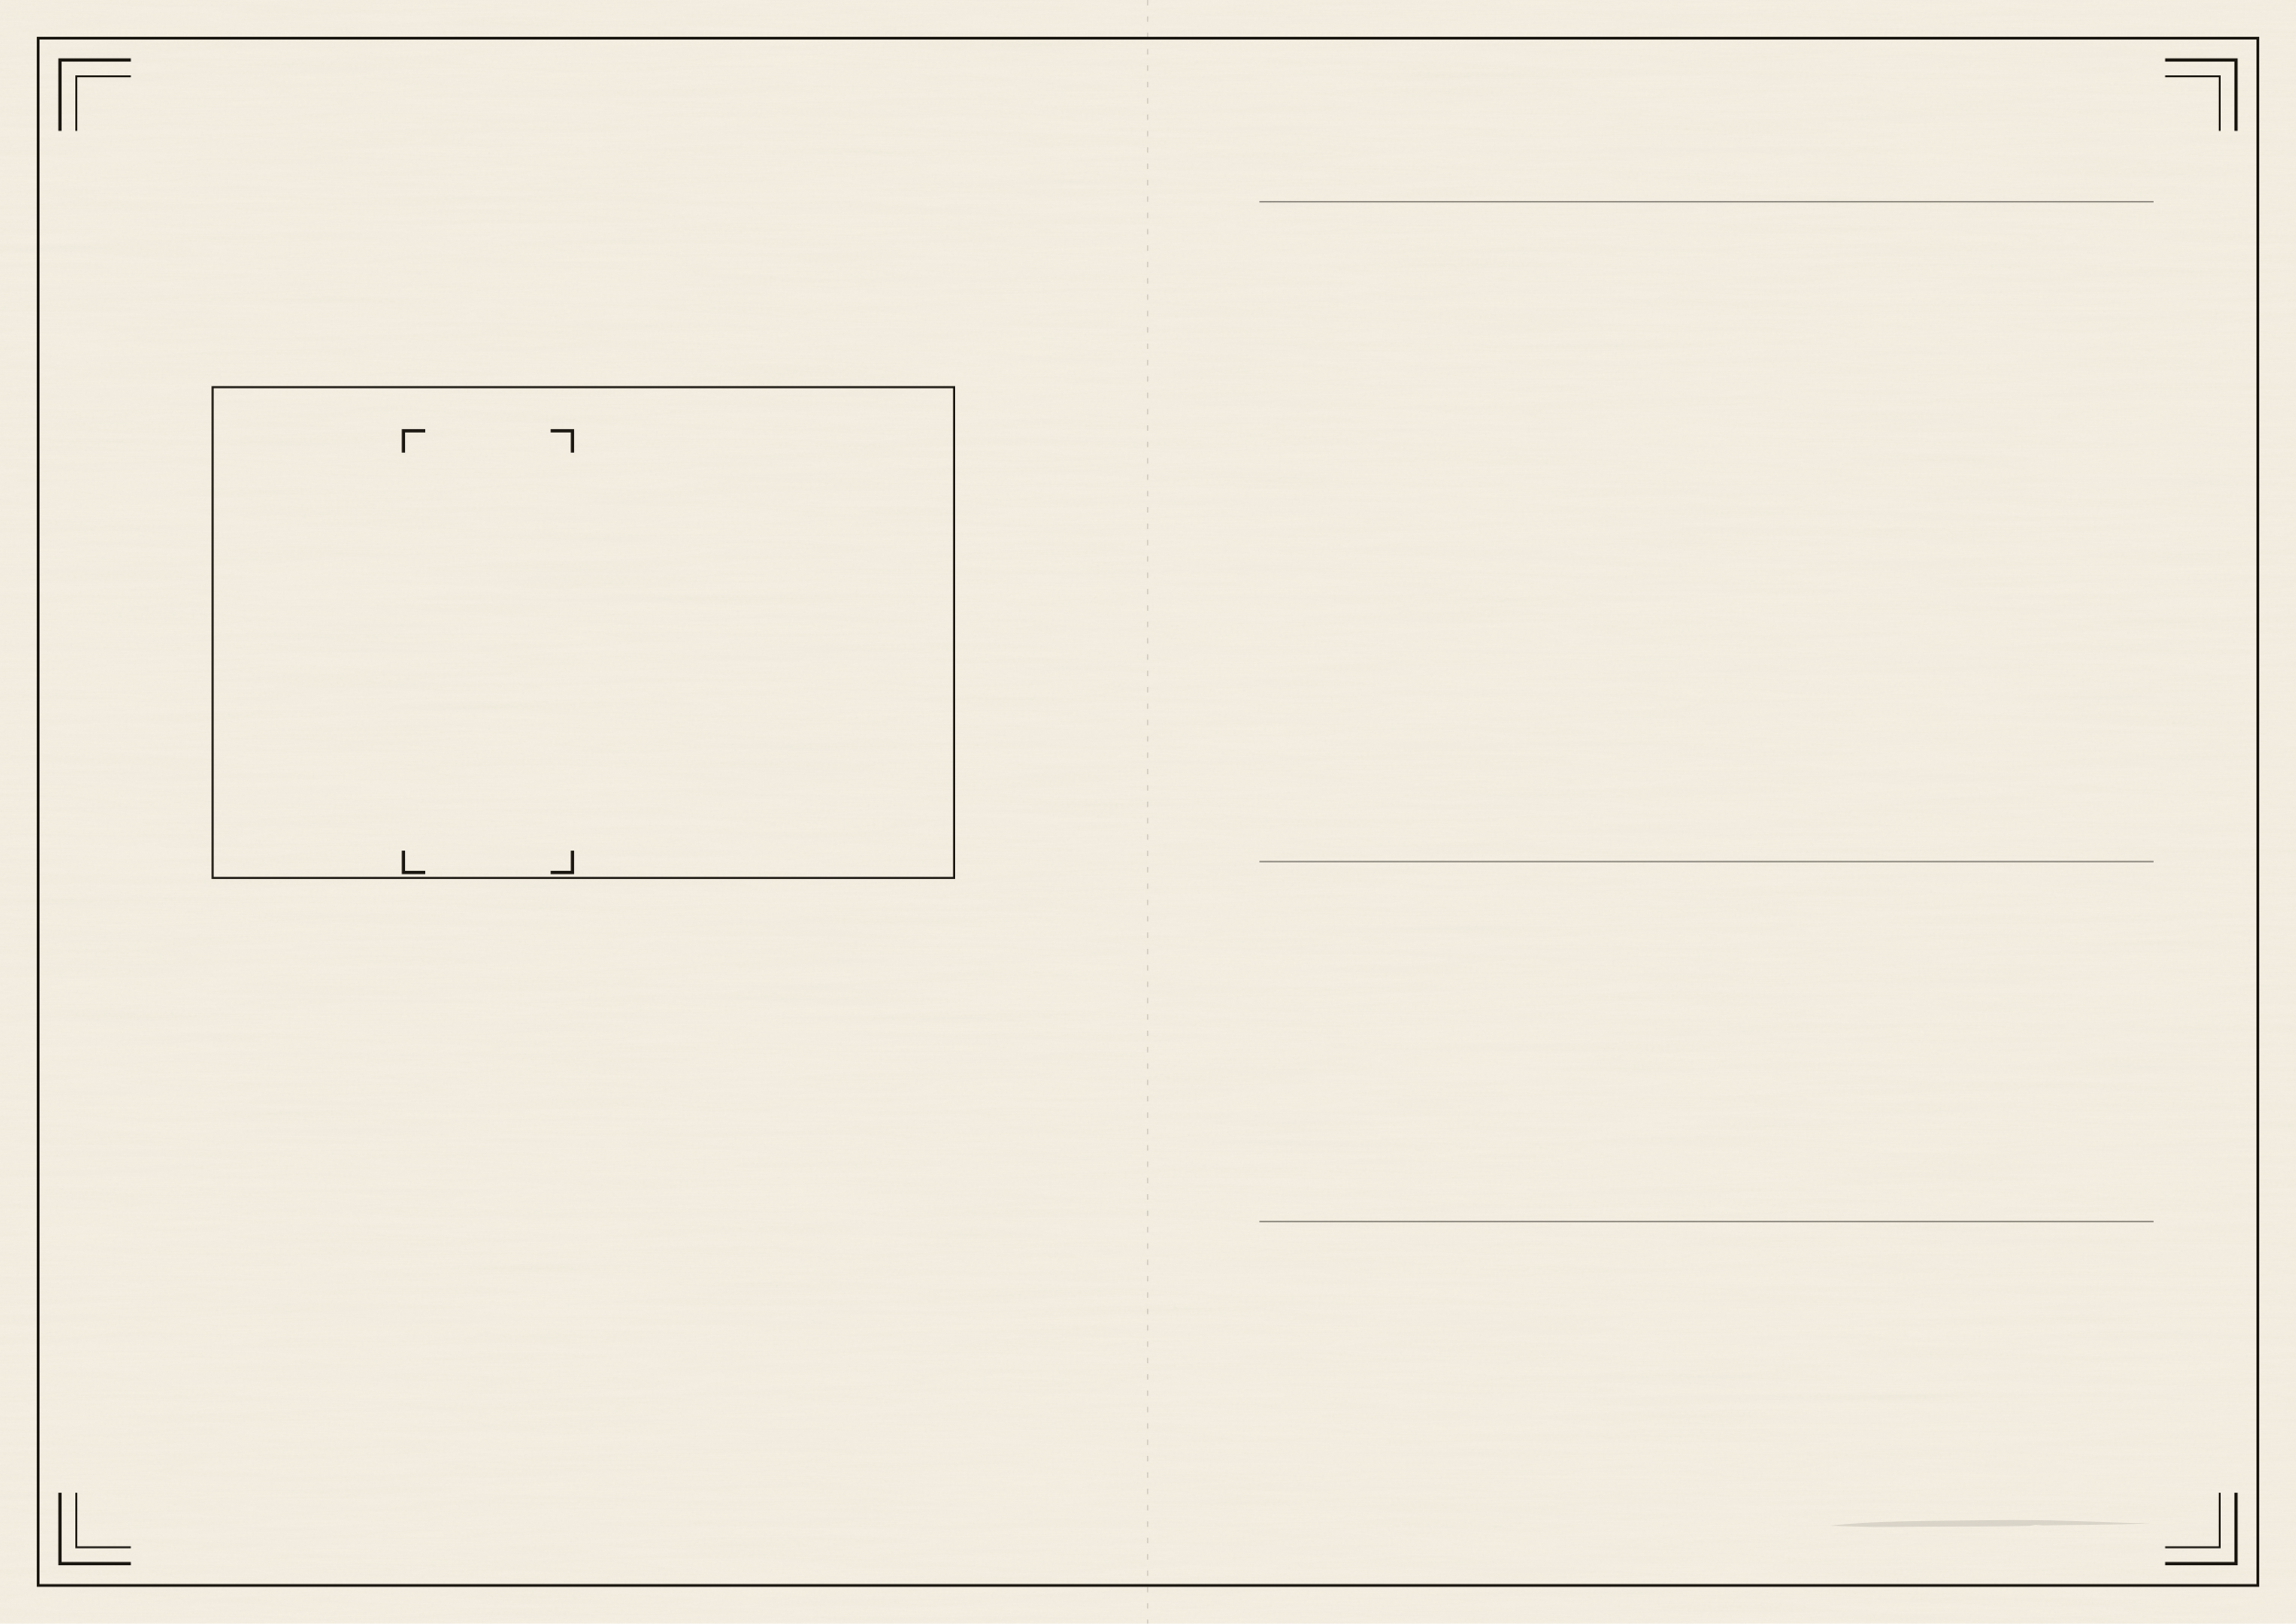
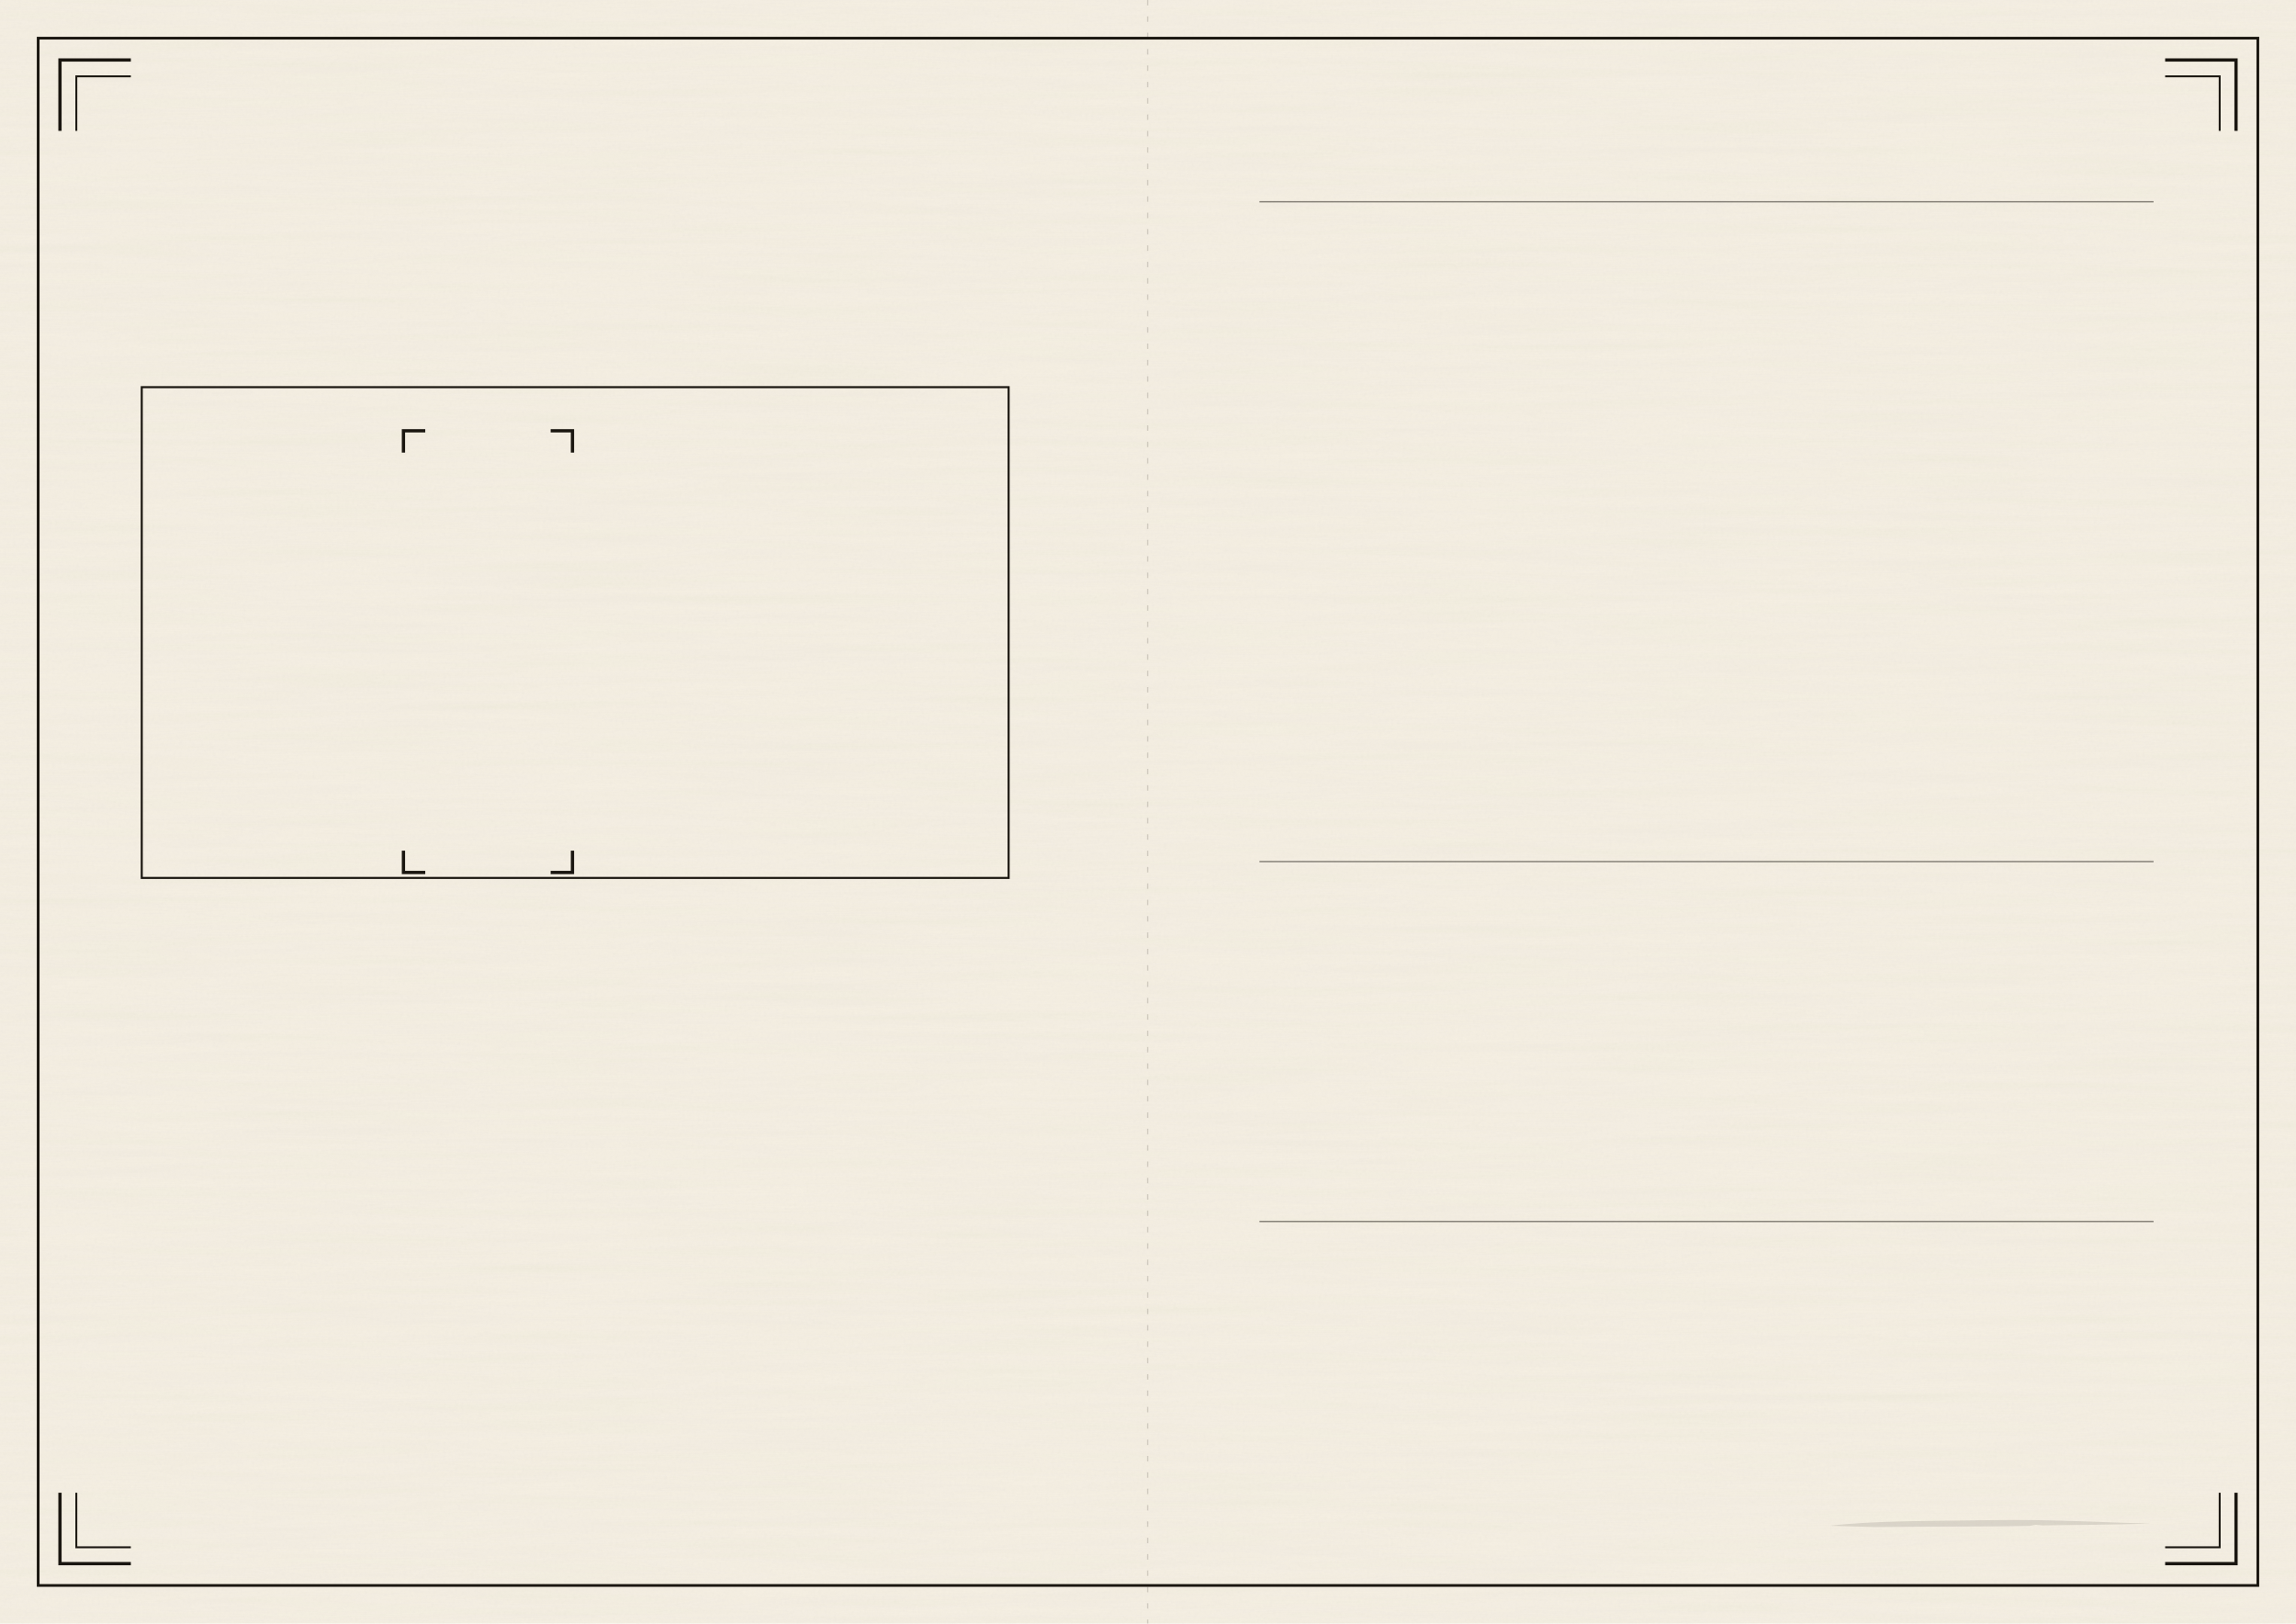
<svg xmlns="http://www.w3.org/2000/svg" xmlns:xlink="http://www.w3.org/1999/xlink" viewBox="0 0 842.25 595.5">
  <defs>
    <filter id="s32-fiber" x="0" y="0" width="100%" height="100%">
      <feTurbulence type="fractalNoise" baseFrequency="0.012 0.28" numOctaves="2" seed="7" stitchTiles="stitch" />
      <feColorMatrix type="saturate" values="0" />
    </filter>
    <filter id="s32-spots" x="0" y="0" width="100%" height="100%">
      <feTurbulence type="fractalNoise" baseFrequency="0.9" numOctaves="2" seed="11" stitchTiles="stitch" />
      <feColorMatrix type="saturate" values="0" />
    </filter>
    <g id="s32-chev" fill="none" stroke="#1A1610">
      <path d="M0,26 L0,0 L26,0" stroke-width="1.2" />
      <path d="M6,26 L6,6 L26,6" stroke-width="0.7" />
    </g>
  </defs>
  <rect width="842.25" height="595.5" fill="#F5EFE2" />
  <rect width="842.25" height="595.5" filter="url(#s32-fiber)" opacity="0.05" style="mix-blend-mode:multiply" />
  <rect width="842.25" height="595.5" filter="url(#s32-spots)" opacity="0.04" style="mix-blend-mode:multiply" />
  <line x1="421" y1="0" x2="421" y2="595.5" stroke="#1A1610" stroke-width="0.5" stroke-dasharray="2 4" opacity="0.15" />
  <rect x="14" y="14" width="814.25" height="567.5" fill="none" stroke="#1A1610" stroke-width="1" />
  <use xlink:href="#s32-chev" href="#s32-chev" transform="translate(22,22)" />
  <use xlink:href="#s32-chev" href="#s32-chev" transform="translate(820.25,22) scale(-1,1)" />
  <use xlink:href="#s32-chev" href="#s32-chev" transform="translate(22,573.5) scale(1,-1)" />
  <use xlink:href="#s32-chev" href="#s32-chev" transform="translate(820.25,573.5) scale(-1,-1)" />
  <g stroke="#1A1610" stroke-width="0.5" opacity="0.5">
    <line x1="462" y1="74" x2="790" y2="74" />
    <line x1="462" y1="316" x2="790" y2="316" />
    <line x1="462" y1="448" x2="790" y2="448" />
  </g>
-   <rect x="78" y="142" width="272" height="180" fill="none" stroke="#1A1610" stroke-width="0.75" />
+   <rect x="52" y="142" width="318" height="180" fill="none" stroke="#1A1610" stroke-width="0.75" />
  <g fill="none" stroke="#1A1610" stroke-width="1.2">
    <path d="M148,166 L148,158 L156,158" />
    <path d="M202,158 L210,158 L210,166" />
    <path d="M148,312 L148,320 L156,320" />
    <path d="M202,320 L210,320 L210,312" />
  </g>
  <path transform="translate(670,556) scale(0.6)" d="M2,6 C30,2.8 62,3.2 100,2.6 C140,2.0 172,4.2 198,4.6 C172,5.6 150,5.4 132,5.8 L128,5.4 L124,6.1 C104,6.6 60,6.4 30,6.8 Z" fill="#1A1610" opacity="0.12" />
</svg>
